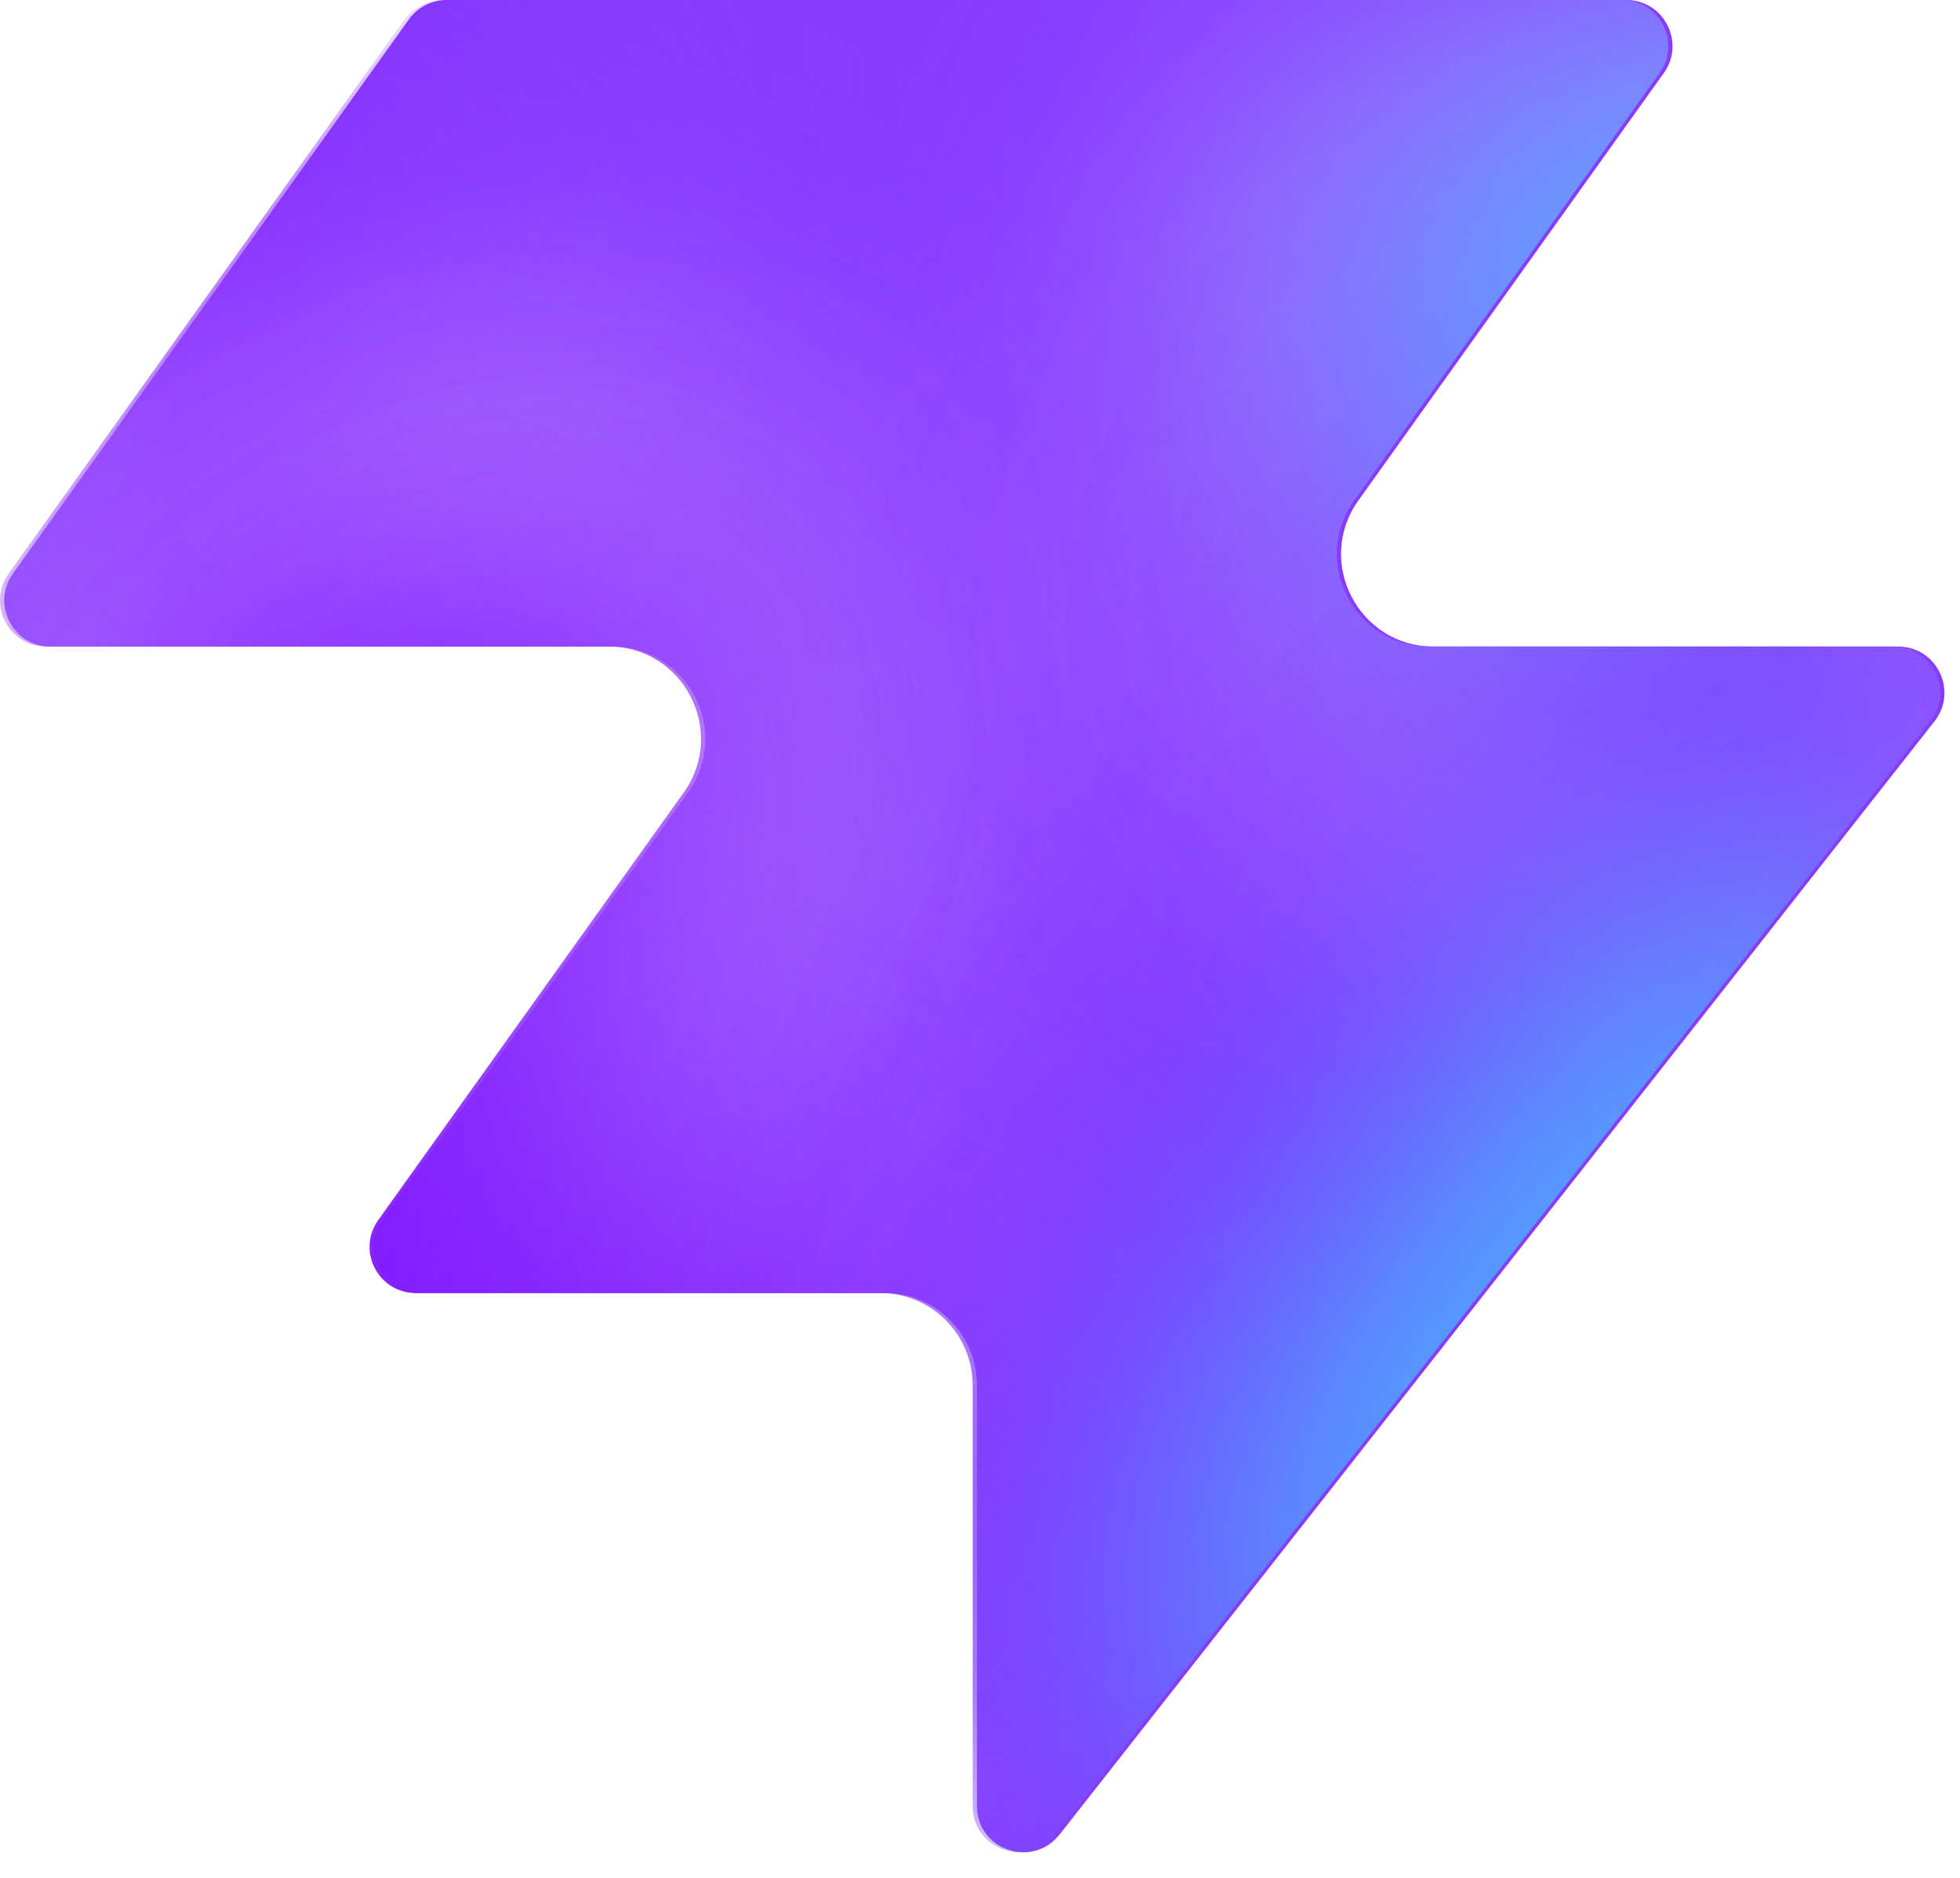
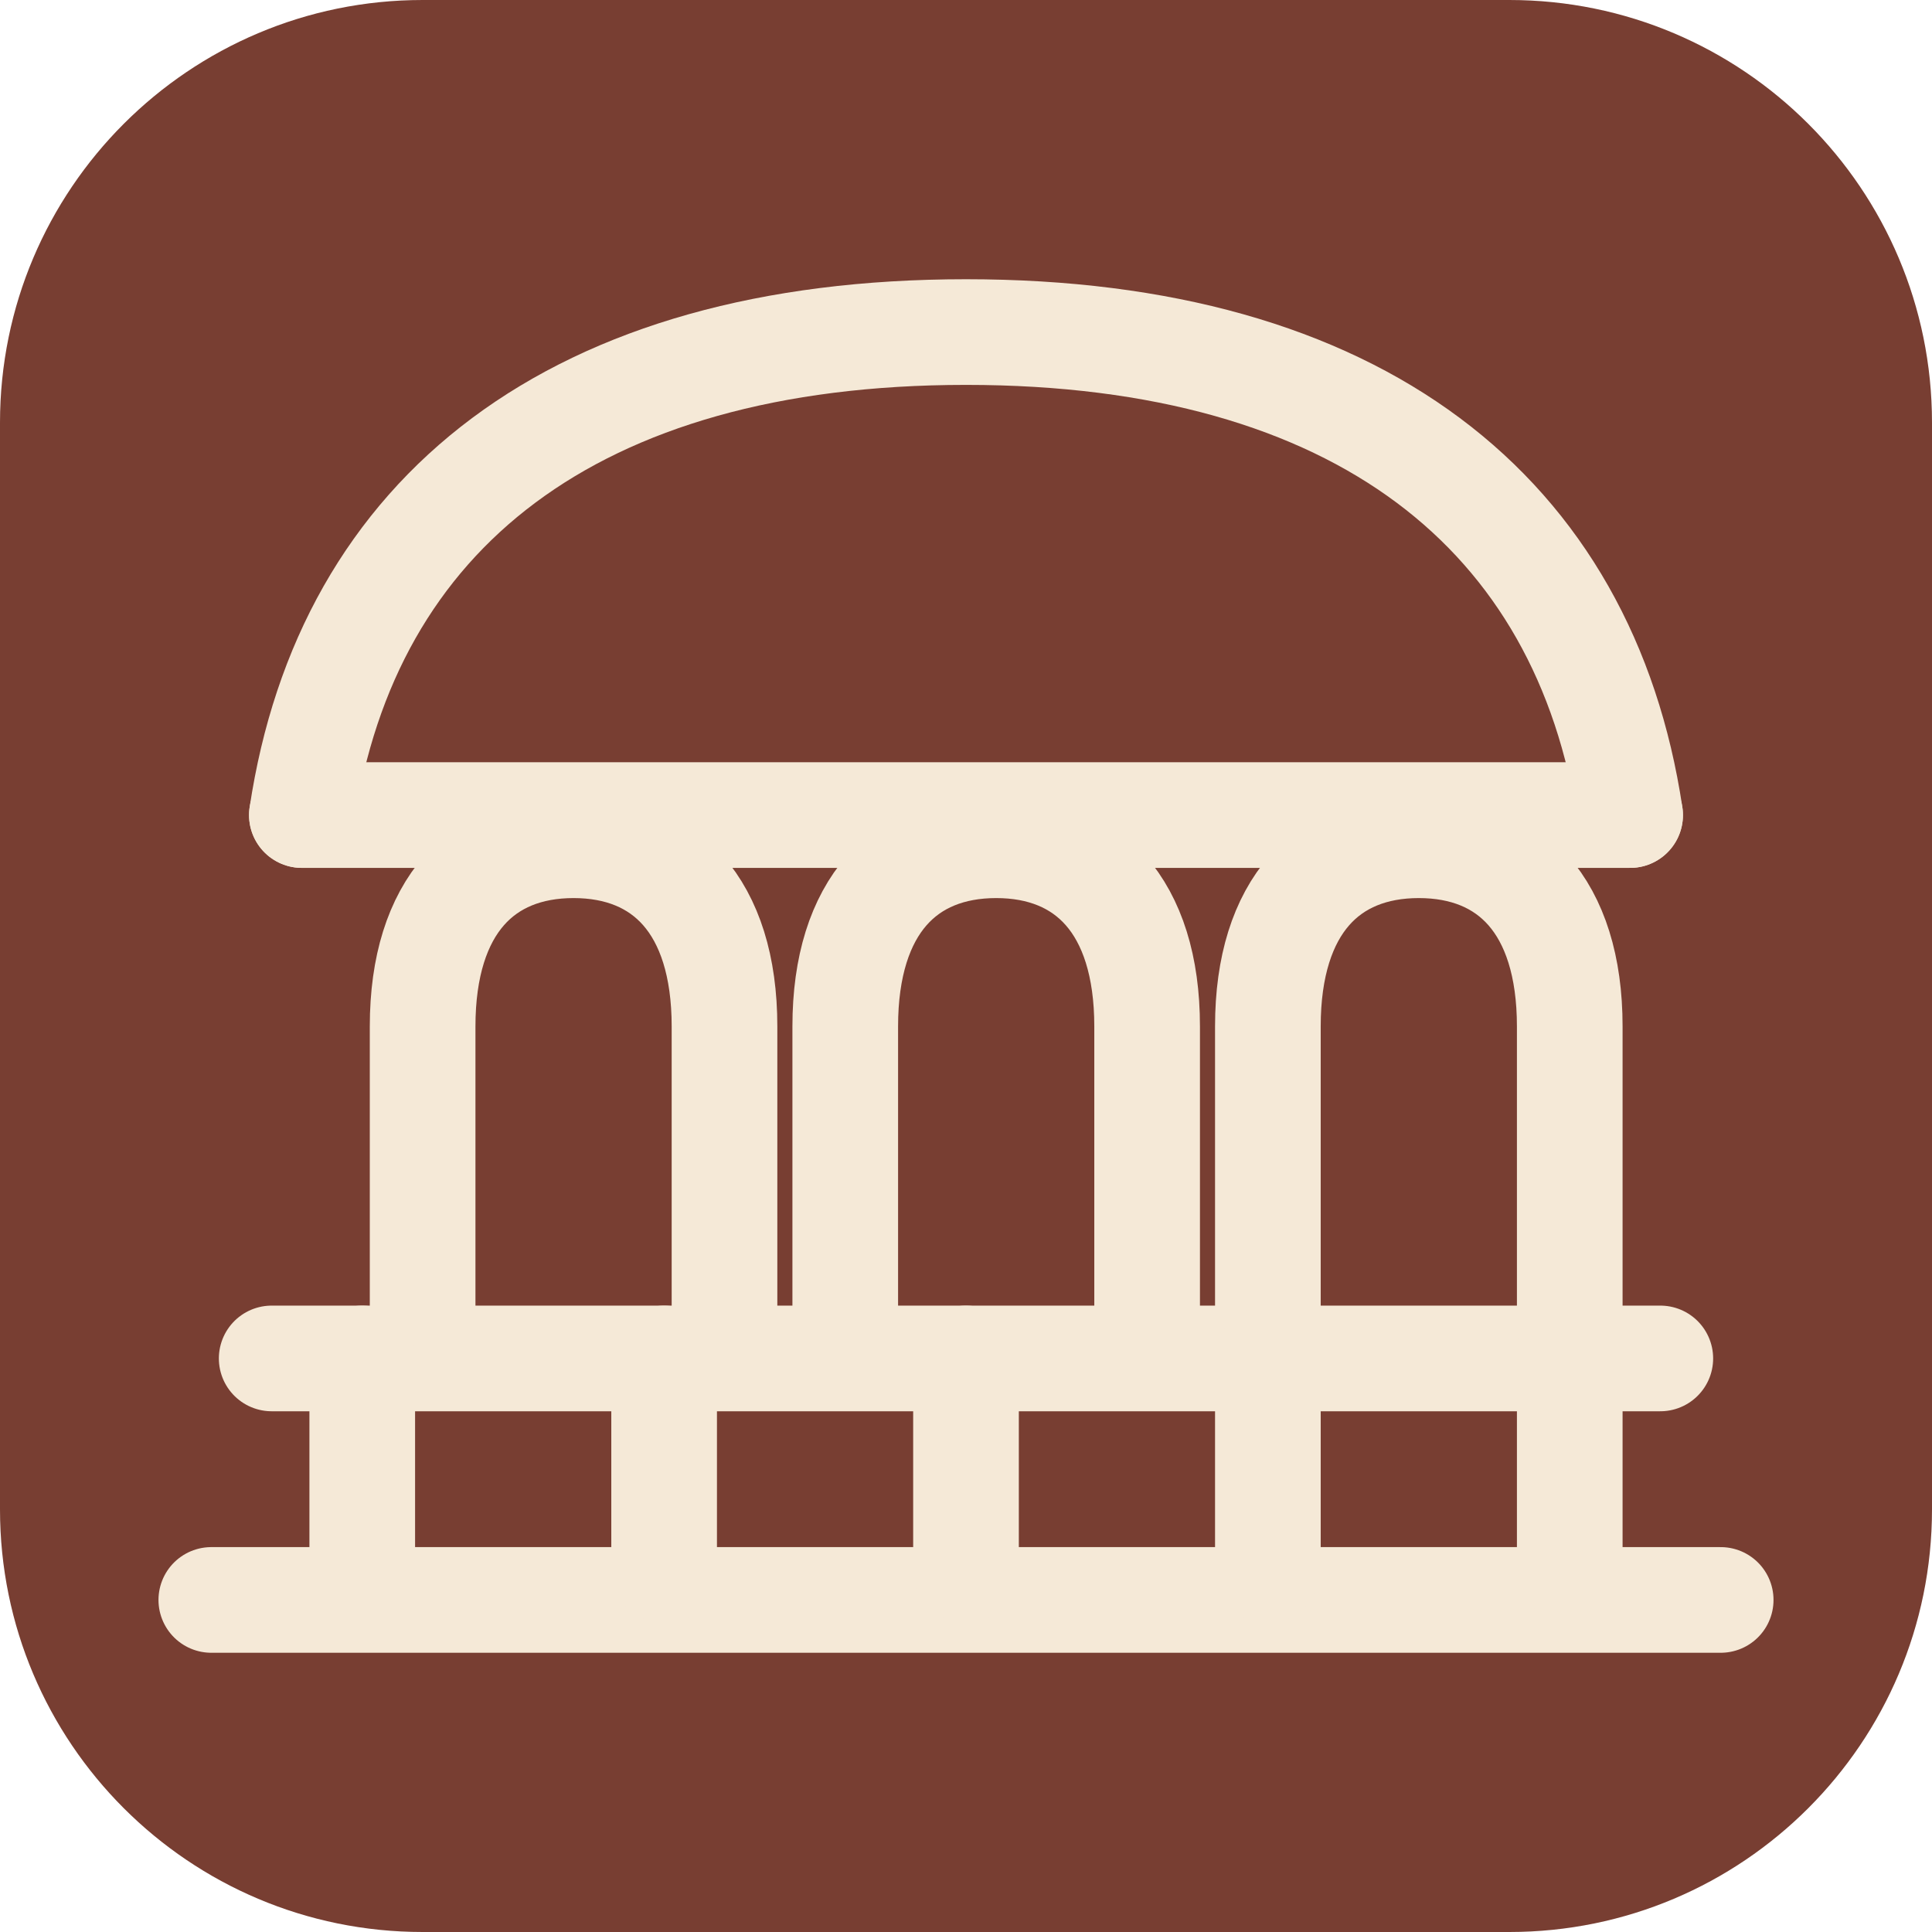
- <svg xmlns="http://www.w3.org/2000/svg" width="48" height="46" fill="none" viewBox="0 0 48 46">
-   <path fill="#863bff" d="M25.946 44.938c-.664.845-2.021.375-2.021-.698V33.937a2.26 2.26 0 0 0-2.262-2.262H10.287c-.92 0-1.456-1.04-.92-1.788l7.48-10.471c1.07-1.497 0-3.578-1.842-3.578H1.237c-.92 0-1.456-1.04-.92-1.788L10.013.474c.214-.297.556-.474.92-.474h28.894c.92 0 1.456 1.04.92 1.788l-7.48 10.471c-1.07 1.498 0 3.579 1.842 3.579h11.377c.943 0 1.473 1.088.89 1.83L25.947 44.94z" style="fill:#863bff;fill:color(display-p3 .525 .23 1);fill-opacity:1" />
-   <mask id="a" width="48" height="46" x="0" y="0" maskUnits="userSpaceOnUse" style="mask-type:alpha">
-     <path fill="#000" d="M25.842 44.938c-.664.844-2.021.375-2.021-.698V33.937a2.26 2.26 0 0 0-2.262-2.262H10.183c-.92 0-1.456-1.04-.92-1.788l7.48-10.471c1.07-1.498 0-3.579-1.842-3.579H1.133c-.92 0-1.456-1.04-.92-1.787L9.91.473c.214-.297.556-.474.92-.474h28.894c.92 0 1.456 1.04.92 1.788l-7.48 10.471c-1.07 1.498 0 3.578 1.842 3.578h11.377c.943 0 1.473 1.088.89 1.832L25.843 44.94z" style="fill:#000;fill-opacity:1" />
-   </mask>
-   <g mask="url(#a)">
-     <g filter="url(#b)">
-       <ellipse cx="5.508" cy="14.704" fill="#ede6ff" rx="5.508" ry="14.704" style="fill:#ede6ff;fill:color(display-p3 .927 .903 1);fill-opacity:1" transform="matrix(.00324 1 1 -.00324 -4.47 31.516)" />
-     </g>
-     <g filter="url(#c)">
-       <ellipse cx="10.399" cy="29.851" fill="#ede6ff" rx="10.399" ry="29.851" style="fill:#ede6ff;fill:color(display-p3 .927 .903 1);fill-opacity:1" transform="matrix(.00324 1 1 -.00324 -39.328 7.883)" />
-     </g>
-     <g filter="url(#d)">
-       <ellipse cx="5.508" cy="30.487" fill="#7e14ff" rx="5.508" ry="30.487" style="fill:#7e14ff;fill:color(display-p3 .492 .077 1);fill-opacity:1" transform="rotate(89.814 -25.913 -14.639)scale(1 -1)" />
-     </g>
-     <g filter="url(#e)">
-       <ellipse cx="5.508" cy="30.599" fill="#7e14ff" rx="5.508" ry="30.599" style="fill:#7e14ff;fill:color(display-p3 .492 .077 1);fill-opacity:1" transform="rotate(89.814 -32.644 -3.334)scale(1 -1)" />
-     </g>
-     <g filter="url(#f)">
-       <ellipse cx="5.508" cy="30.599" fill="#7e14ff" rx="5.508" ry="30.599" style="fill:#7e14ff;fill:color(display-p3 .492 .077 1);fill-opacity:1" transform="matrix(.00324 1 1 -.00324 -34.34 30.47)" />
-     </g>
-     <g filter="url(#g)">
-       <ellipse cx="14.072" cy="22.078" fill="#ede6ff" rx="14.072" ry="22.078" style="fill:#ede6ff;fill:color(display-p3 .927 .903 1);fill-opacity:1" transform="rotate(93.35 24.506 48.493)scale(-1 1)" />
-     </g>
-     <g filter="url(#h)">
-       <ellipse cx="3.47" cy="21.501" fill="#7e14ff" rx="3.47" ry="21.501" style="fill:#7e14ff;fill:color(display-p3 .492 .077 1);fill-opacity:1" transform="rotate(89.009 28.708 47.59)scale(-1 1)" />
-     </g>
-     <g filter="url(#i)">
-       <ellipse cx="3.47" cy="21.501" fill="#7e14ff" rx="3.47" ry="21.501" style="fill:#7e14ff;fill:color(display-p3 .492 .077 1);fill-opacity:1" transform="rotate(89.009 28.708 47.59)scale(-1 1)" />
-     </g>
-     <g filter="url(#j)">
-       <ellipse cx=".387" cy="8.972" fill="#7e14ff" rx="4.407" ry="29.108" style="fill:#7e14ff;fill:color(display-p3 .492 .077 1);fill-opacity:1" transform="rotate(39.51 .387 8.972)" />
-     </g>
-     <g filter="url(#k)">
-       <ellipse cx="47.523" cy="-6.092" fill="#7e14ff" rx="4.407" ry="29.108" style="fill:#7e14ff;fill:color(display-p3 .492 .077 1);fill-opacity:1" transform="rotate(37.892 47.523 -6.092)" />
-     </g>
-     <g filter="url(#l)">
-       <ellipse cx="41.412" cy="6.333" fill="#47bfff" rx="5.971" ry="9.665" style="fill:#47bfff;fill:color(display-p3 .28 .748 1);fill-opacity:1" transform="rotate(37.892 41.412 6.333)" />
-     </g>
-     <g filter="url(#m)">
-       <ellipse cx="-1.879" cy="38.332" fill="#7e14ff" rx="4.407" ry="29.108" style="fill:#7e14ff;fill:color(display-p3 .492 .077 1);fill-opacity:1" transform="rotate(37.892 -1.88 38.332)" />
-     </g>
-     <g filter="url(#n)">
-       <ellipse cx="-1.879" cy="38.332" fill="#7e14ff" rx="4.407" ry="29.108" style="fill:#7e14ff;fill:color(display-p3 .492 .077 1);fill-opacity:1" transform="rotate(37.892 -1.88 38.332)" />
-     </g>
-     <g filter="url(#o)">
-       <ellipse cx="35.651" cy="29.907" fill="#7e14ff" rx="4.407" ry="29.108" style="fill:#7e14ff;fill:color(display-p3 .492 .077 1);fill-opacity:1" transform="rotate(37.892 35.651 29.907)" />
-     </g>
-     <g filter="url(#p)">
-       <ellipse cx="38.418" cy="32.4" fill="#47bfff" rx="5.971" ry="15.297" style="fill:#47bfff;fill:color(display-p3 .28 .748 1);fill-opacity:1" transform="rotate(37.892 38.418 32.4)" />
-     </g>
+ <svg xmlns="http://www.w3.org/2000/svg" viewBox="0 0 64 64">
+   <rect width="64" height="64" rx="14" fill="#783e32" />
+   <g fill="none" stroke="#f5e9d7" stroke-linecap="round" stroke-linejoin="round" stroke-width="3.5">
+     <path d="M10 27c1.5-10 9-16 22-16s20.5 6 22 16" />
+     <path d="M10 27h44M9 45h46M7 53h50" />
+     <path d="M14 44V34c0-4 2-6 5-6s5 2 5 6v10m4 0V34c0-4 2-6 5-6s5 2 5 6v10m4 0V34c0-4 2-6 5-6s5 2 5 6v10" />
+     <path d="M12 52V45m10 7v-7m10 7v-7m10 7v-7m10 7v-7" />
  </g>
-   <defs>
-     <filter id="b" width="60.045" height="41.654" x="-19.77" y="16.149" color-interpolation-filters="sRGB" filterUnits="userSpaceOnUse">
-       <feFlood flood-opacity="0" result="BackgroundImageFix" />
-       <feBlend in="SourceGraphic" in2="BackgroundImageFix" result="shape" />
-       <feGaussianBlur result="effect1_foregroundBlur_2002_17158" stdDeviation="7.659" />
-     </filter>
-     <filter id="c" width="90.34" height="51.437" x="-54.613" y="-7.533" color-interpolation-filters="sRGB" filterUnits="userSpaceOnUse">
-       <feFlood flood-opacity="0" result="BackgroundImageFix" />
-       <feBlend in="SourceGraphic" in2="BackgroundImageFix" result="shape" />
-       <feGaussianBlur result="effect1_foregroundBlur_2002_17158" stdDeviation="7.659" />
-     </filter>
-     <filter id="d" width="79.355" height="29.4" x="-49.64" y="2.03" color-interpolation-filters="sRGB" filterUnits="userSpaceOnUse">
-       <feFlood flood-opacity="0" result="BackgroundImageFix" />
-       <feBlend in="SourceGraphic" in2="BackgroundImageFix" result="shape" />
-       <feGaussianBlur result="effect1_foregroundBlur_2002_17158" stdDeviation="4.596" />
-     </filter>
-     <filter id="e" width="79.579" height="29.4" x="-45.045" y="20.029" color-interpolation-filters="sRGB" filterUnits="userSpaceOnUse">
-       <feFlood flood-opacity="0" result="BackgroundImageFix" />
-       <feBlend in="SourceGraphic" in2="BackgroundImageFix" result="shape" />
-       <feGaussianBlur result="effect1_foregroundBlur_2002_17158" stdDeviation="4.596" />
-     </filter>
-     <filter id="f" width="79.579" height="29.4" x="-43.513" y="21.178" color-interpolation-filters="sRGB" filterUnits="userSpaceOnUse">
-       <feFlood flood-opacity="0" result="BackgroundImageFix" />
-       <feBlend in="SourceGraphic" in2="BackgroundImageFix" result="shape" />
-       <feGaussianBlur result="effect1_foregroundBlur_2002_17158" stdDeviation="4.596" />
-     </filter>
-     <filter id="g" width="74.749" height="58.852" x="15.756" y="-17.901" color-interpolation-filters="sRGB" filterUnits="userSpaceOnUse">
-       <feFlood flood-opacity="0" result="BackgroundImageFix" />
-       <feBlend in="SourceGraphic" in2="BackgroundImageFix" result="shape" />
-       <feGaussianBlur result="effect1_foregroundBlur_2002_17158" stdDeviation="7.659" />
-     </filter>
-     <filter id="h" width="61.377" height="25.362" x="23.548" y="2.284" color-interpolation-filters="sRGB" filterUnits="userSpaceOnUse">
-       <feFlood flood-opacity="0" result="BackgroundImageFix" />
-       <feBlend in="SourceGraphic" in2="BackgroundImageFix" result="shape" />
-       <feGaussianBlur result="effect1_foregroundBlur_2002_17158" stdDeviation="4.596" />
-     </filter>
-     <filter id="i" width="61.377" height="25.362" x="23.548" y="2.284" color-interpolation-filters="sRGB" filterUnits="userSpaceOnUse">
-       <feFlood flood-opacity="0" result="BackgroundImageFix" />
-       <feBlend in="SourceGraphic" in2="BackgroundImageFix" result="shape" />
-       <feGaussianBlur result="effect1_foregroundBlur_2002_17158" stdDeviation="4.596" />
-     </filter>
-     <filter id="j" width="56.045" height="63.649" x="-27.636" y="-22.853" color-interpolation-filters="sRGB" filterUnits="userSpaceOnUse">
-       <feFlood flood-opacity="0" result="BackgroundImageFix" />
-       <feBlend in="SourceGraphic" in2="BackgroundImageFix" result="shape" />
-       <feGaussianBlur result="effect1_foregroundBlur_2002_17158" stdDeviation="4.596" />
-     </filter>
-     <filter id="k" width="54.814" height="64.646" x="20.116" y="-38.415" color-interpolation-filters="sRGB" filterUnits="userSpaceOnUse">
-       <feFlood flood-opacity="0" result="BackgroundImageFix" />
-       <feBlend in="SourceGraphic" in2="BackgroundImageFix" result="shape" />
-       <feGaussianBlur result="effect1_foregroundBlur_2002_17158" stdDeviation="4.596" />
-     </filter>
-     <filter id="l" width="33.541" height="35.313" x="24.641" y="-11.323" color-interpolation-filters="sRGB" filterUnits="userSpaceOnUse">
-       <feFlood flood-opacity="0" result="BackgroundImageFix" />
-       <feBlend in="SourceGraphic" in2="BackgroundImageFix" result="shape" />
-       <feGaussianBlur result="effect1_foregroundBlur_2002_17158" stdDeviation="4.596" />
-     </filter>
-     <filter id="m" width="54.814" height="64.646" x="-29.286" y="6.009" color-interpolation-filters="sRGB" filterUnits="userSpaceOnUse">
-       <feFlood flood-opacity="0" result="BackgroundImageFix" />
-       <feBlend in="SourceGraphic" in2="BackgroundImageFix" result="shape" />
-       <feGaussianBlur result="effect1_foregroundBlur_2002_17158" stdDeviation="4.596" />
-     </filter>
-     <filter id="n" width="54.814" height="64.646" x="-29.286" y="6.009" color-interpolation-filters="sRGB" filterUnits="userSpaceOnUse">
-       <feFlood flood-opacity="0" result="BackgroundImageFix" />
-       <feBlend in="SourceGraphic" in2="BackgroundImageFix" result="shape" />
-       <feGaussianBlur result="effect1_foregroundBlur_2002_17158" stdDeviation="4.596" />
-     </filter>
-     <filter id="o" width="54.814" height="64.646" x="8.244" y="-2.416" color-interpolation-filters="sRGB" filterUnits="userSpaceOnUse">
-       <feFlood flood-opacity="0" result="BackgroundImageFix" />
-       <feBlend in="SourceGraphic" in2="BackgroundImageFix" result="shape" />
-       <feGaussianBlur result="effect1_foregroundBlur_2002_17158" stdDeviation="4.596" />
-     </filter>
-     <filter id="p" width="39.409" height="43.623" x="18.713" y="10.588" color-interpolation-filters="sRGB" filterUnits="userSpaceOnUse">
-       <feFlood flood-opacity="0" result="BackgroundImageFix" />
-       <feBlend in="SourceGraphic" in2="BackgroundImageFix" result="shape" />
-       <feGaussianBlur result="effect1_foregroundBlur_2002_17158" stdDeviation="4.596" />
-     </filter>
-   </defs>
</svg>
